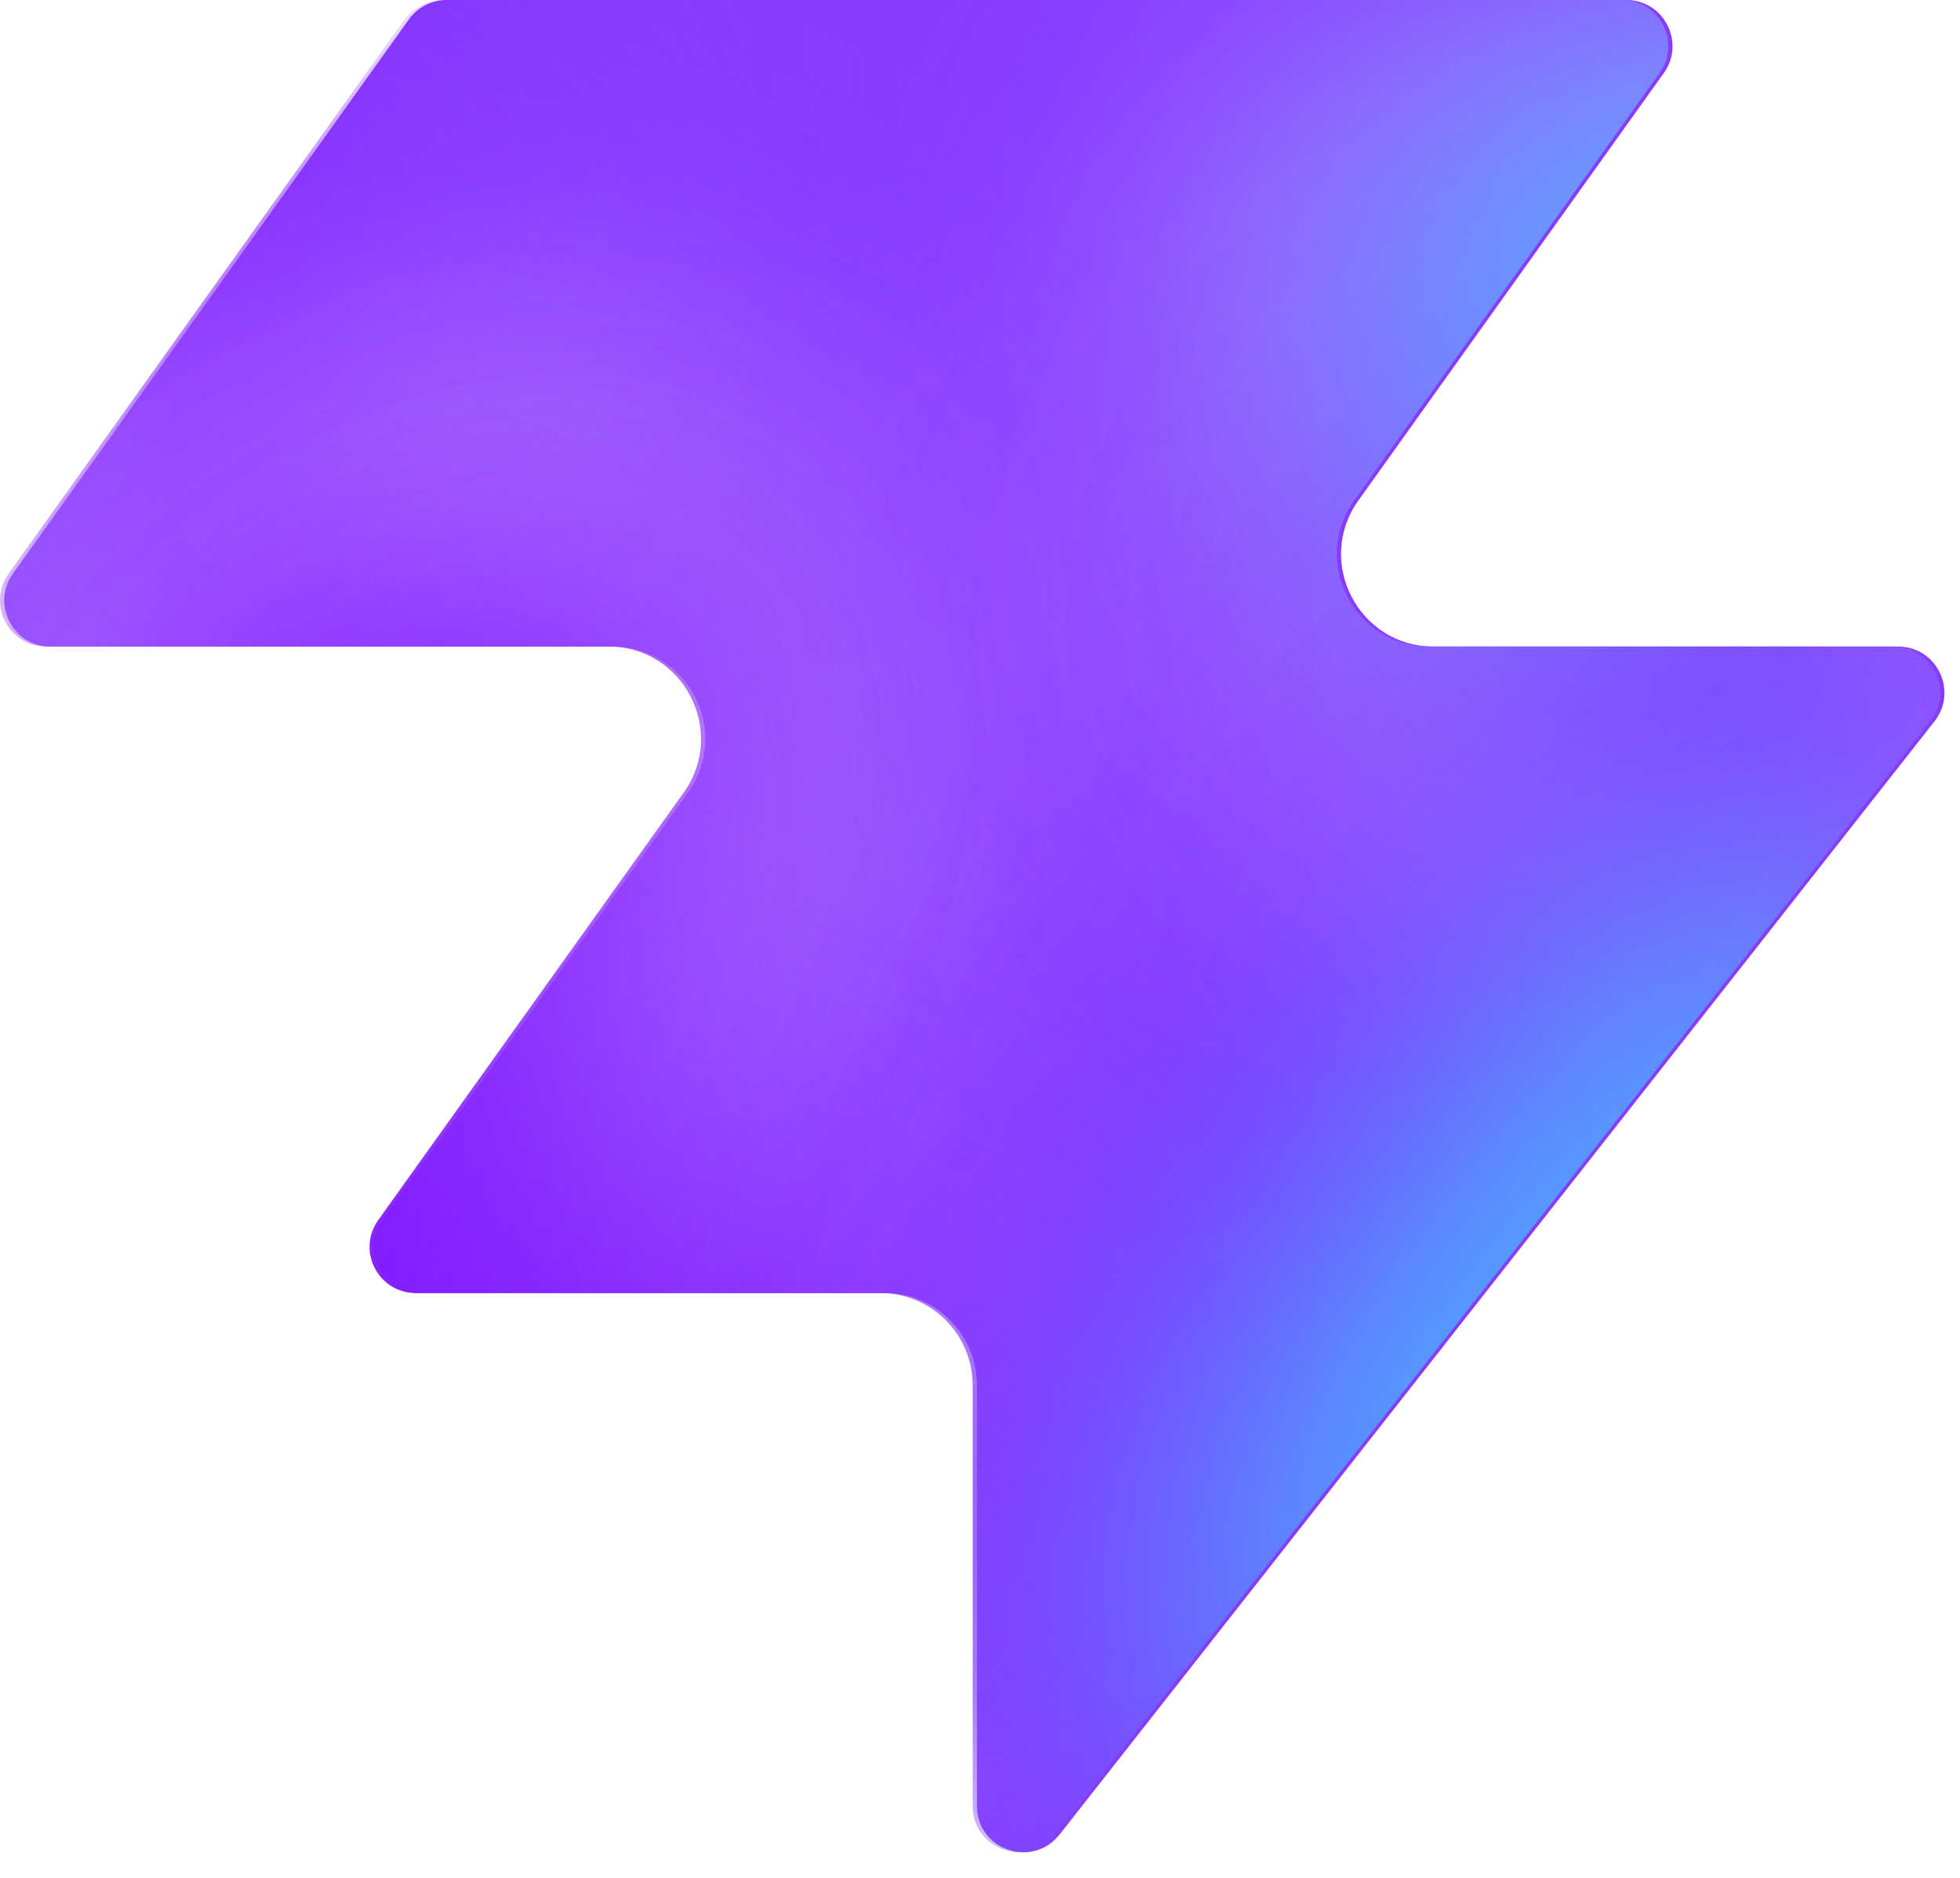
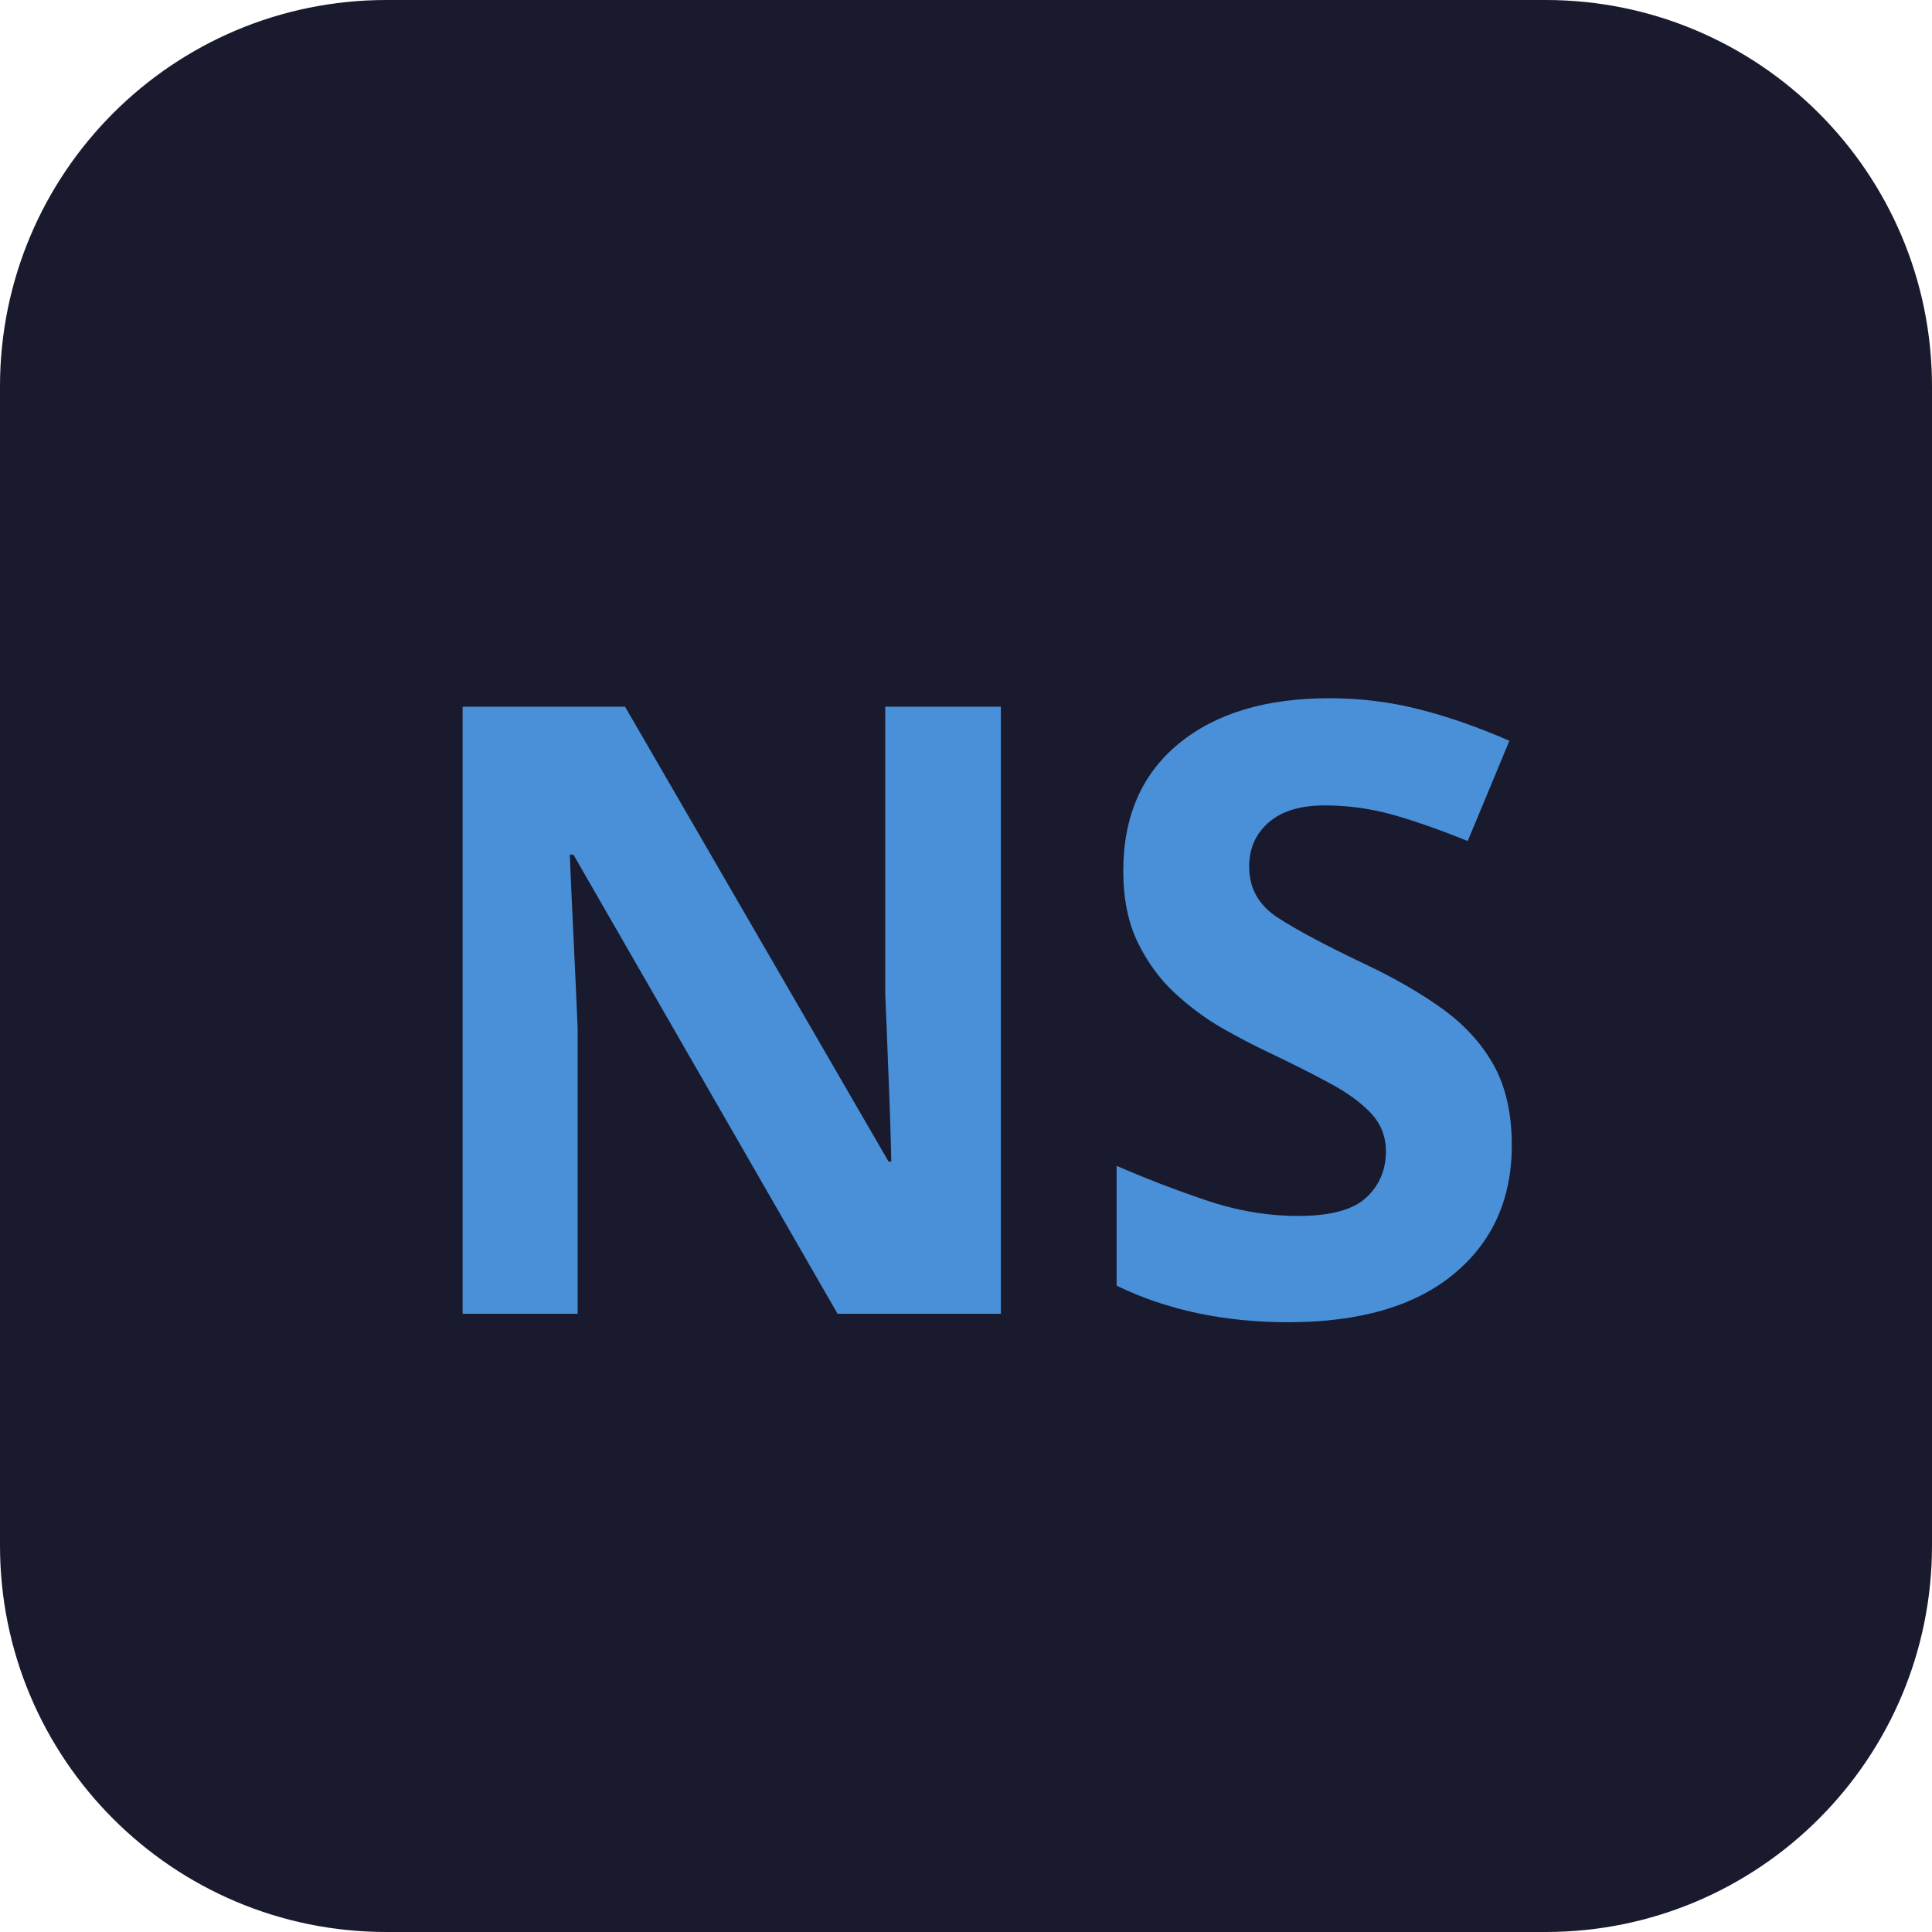
- <svg xmlns="http://www.w3.org/2000/svg" width="48" height="46" fill="none" viewBox="0 0 48 46">
-   <path fill="#863bff" d="M25.946 44.938c-.664.845-2.021.375-2.021-.698V33.937a2.26 2.26 0 0 0-2.262-2.262H10.287c-.92 0-1.456-1.04-.92-1.788l7.48-10.471c1.07-1.497 0-3.578-1.842-3.578H1.237c-.92 0-1.456-1.04-.92-1.788L10.013.474c.214-.297.556-.474.92-.474h28.894c.92 0 1.456 1.04.92 1.788l-7.48 10.471c-1.07 1.498 0 3.579 1.842 3.579h11.377c.943 0 1.473 1.088.89 1.83L25.947 44.94z" style="fill:#863bff;fill:color(display-p3 .525 .23 1);fill-opacity:1" />
-   <mask id="a" width="48" height="46" x="0" y="0" maskUnits="userSpaceOnUse" style="mask-type:alpha">
-     <path fill="#000" d="M25.842 44.938c-.664.844-2.021.375-2.021-.698V33.937a2.26 2.26 0 0 0-2.262-2.262H10.183c-.92 0-1.456-1.04-.92-1.788l7.48-10.471c1.07-1.498 0-3.579-1.842-3.579H1.133c-.92 0-1.456-1.04-.92-1.787L9.91.473c.214-.297.556-.474.92-.474h28.894c.92 0 1.456 1.04.92 1.788l-7.48 10.471c-1.07 1.498 0 3.578 1.842 3.578h11.377c.943 0 1.473 1.088.89 1.832L25.843 44.94z" style="fill:#000;fill-opacity:1" />
-   </mask>
-   <g mask="url(#a)">
-     <g filter="url(#b)">
-       <ellipse cx="5.508" cy="14.704" fill="#ede6ff" rx="5.508" ry="14.704" style="fill:#ede6ff;fill:color(display-p3 .927 .903 1);fill-opacity:1" transform="matrix(.00324 1 1 -.00324 -4.47 31.516)" />
-     </g>
-     <g filter="url(#c)">
-       <ellipse cx="10.399" cy="29.851" fill="#ede6ff" rx="10.399" ry="29.851" style="fill:#ede6ff;fill:color(display-p3 .927 .903 1);fill-opacity:1" transform="matrix(.00324 1 1 -.00324 -39.328 7.883)" />
-     </g>
-     <g filter="url(#d)">
-       <ellipse cx="5.508" cy="30.487" fill="#7e14ff" rx="5.508" ry="30.487" style="fill:#7e14ff;fill:color(display-p3 .492 .077 1);fill-opacity:1" transform="rotate(89.814 -25.913 -14.639)scale(1 -1)" />
-     </g>
-     <g filter="url(#e)">
-       <ellipse cx="5.508" cy="30.599" fill="#7e14ff" rx="5.508" ry="30.599" style="fill:#7e14ff;fill:color(display-p3 .492 .077 1);fill-opacity:1" transform="rotate(89.814 -32.644 -3.334)scale(1 -1)" />
-     </g>
-     <g filter="url(#f)">
-       <ellipse cx="5.508" cy="30.599" fill="#7e14ff" rx="5.508" ry="30.599" style="fill:#7e14ff;fill:color(display-p3 .492 .077 1);fill-opacity:1" transform="matrix(.00324 1 1 -.00324 -34.34 30.47)" />
-     </g>
-     <g filter="url(#g)">
-       <ellipse cx="14.072" cy="22.078" fill="#ede6ff" rx="14.072" ry="22.078" style="fill:#ede6ff;fill:color(display-p3 .927 .903 1);fill-opacity:1" transform="rotate(93.35 24.506 48.493)scale(-1 1)" />
-     </g>
-     <g filter="url(#h)">
-       <ellipse cx="3.47" cy="21.501" fill="#7e14ff" rx="3.47" ry="21.501" style="fill:#7e14ff;fill:color(display-p3 .492 .077 1);fill-opacity:1" transform="rotate(89.009 28.708 47.59)scale(-1 1)" />
-     </g>
-     <g filter="url(#i)">
-       <ellipse cx="3.47" cy="21.501" fill="#7e14ff" rx="3.47" ry="21.501" style="fill:#7e14ff;fill:color(display-p3 .492 .077 1);fill-opacity:1" transform="rotate(89.009 28.708 47.59)scale(-1 1)" />
-     </g>
-     <g filter="url(#j)">
-       <ellipse cx=".387" cy="8.972" fill="#7e14ff" rx="4.407" ry="29.108" style="fill:#7e14ff;fill:color(display-p3 .492 .077 1);fill-opacity:1" transform="rotate(39.51 .387 8.972)" />
-     </g>
-     <g filter="url(#k)">
-       <ellipse cx="47.523" cy="-6.092" fill="#7e14ff" rx="4.407" ry="29.108" style="fill:#7e14ff;fill:color(display-p3 .492 .077 1);fill-opacity:1" transform="rotate(37.892 47.523 -6.092)" />
-     </g>
-     <g filter="url(#l)">
-       <ellipse cx="41.412" cy="6.333" fill="#47bfff" rx="5.971" ry="9.665" style="fill:#47bfff;fill:color(display-p3 .28 .748 1);fill-opacity:1" transform="rotate(37.892 41.412 6.333)" />
-     </g>
-     <g filter="url(#m)">
-       <ellipse cx="-1.879" cy="38.332" fill="#7e14ff" rx="4.407" ry="29.108" style="fill:#7e14ff;fill:color(display-p3 .492 .077 1);fill-opacity:1" transform="rotate(37.892 -1.88 38.332)" />
-     </g>
-     <g filter="url(#n)">
-       <ellipse cx="-1.879" cy="38.332" fill="#7e14ff" rx="4.407" ry="29.108" style="fill:#7e14ff;fill:color(display-p3 .492 .077 1);fill-opacity:1" transform="rotate(37.892 -1.88 38.332)" />
-     </g>
-     <g filter="url(#o)">
-       <ellipse cx="35.651" cy="29.907" fill="#7e14ff" rx="4.407" ry="29.108" style="fill:#7e14ff;fill:color(display-p3 .492 .077 1);fill-opacity:1" transform="rotate(37.892 35.651 29.907)" />
-     </g>
-     <g filter="url(#p)">
-       <ellipse cx="38.418" cy="32.4" fill="#47bfff" rx="5.971" ry="15.297" style="fill:#47bfff;fill:color(display-p3 .28 .748 1);fill-opacity:1" transform="rotate(37.892 38.418 32.4)" />
-     </g>
-   </g>
-   <defs>
-     <filter id="b" width="60.045" height="41.654" x="-19.77" y="16.149" color-interpolation-filters="sRGB" filterUnits="userSpaceOnUse">
-       <feFlood flood-opacity="0" result="BackgroundImageFix" />
-       <feBlend in="SourceGraphic" in2="BackgroundImageFix" result="shape" />
-       <feGaussianBlur result="effect1_foregroundBlur_2002_17158" stdDeviation="7.659" />
-     </filter>
-     <filter id="c" width="90.34" height="51.437" x="-54.613" y="-7.533" color-interpolation-filters="sRGB" filterUnits="userSpaceOnUse">
-       <feFlood flood-opacity="0" result="BackgroundImageFix" />
-       <feBlend in="SourceGraphic" in2="BackgroundImageFix" result="shape" />
-       <feGaussianBlur result="effect1_foregroundBlur_2002_17158" stdDeviation="7.659" />
-     </filter>
-     <filter id="d" width="79.355" height="29.4" x="-49.64" y="2.03" color-interpolation-filters="sRGB" filterUnits="userSpaceOnUse">
-       <feFlood flood-opacity="0" result="BackgroundImageFix" />
-       <feBlend in="SourceGraphic" in2="BackgroundImageFix" result="shape" />
-       <feGaussianBlur result="effect1_foregroundBlur_2002_17158" stdDeviation="4.596" />
-     </filter>
-     <filter id="e" width="79.579" height="29.4" x="-45.045" y="20.029" color-interpolation-filters="sRGB" filterUnits="userSpaceOnUse">
-       <feFlood flood-opacity="0" result="BackgroundImageFix" />
-       <feBlend in="SourceGraphic" in2="BackgroundImageFix" result="shape" />
-       <feGaussianBlur result="effect1_foregroundBlur_2002_17158" stdDeviation="4.596" />
-     </filter>
-     <filter id="f" width="79.579" height="29.4" x="-43.513" y="21.178" color-interpolation-filters="sRGB" filterUnits="userSpaceOnUse">
-       <feFlood flood-opacity="0" result="BackgroundImageFix" />
-       <feBlend in="SourceGraphic" in2="BackgroundImageFix" result="shape" />
-       <feGaussianBlur result="effect1_foregroundBlur_2002_17158" stdDeviation="4.596" />
-     </filter>
-     <filter id="g" width="74.749" height="58.852" x="15.756" y="-17.901" color-interpolation-filters="sRGB" filterUnits="userSpaceOnUse">
-       <feFlood flood-opacity="0" result="BackgroundImageFix" />
-       <feBlend in="SourceGraphic" in2="BackgroundImageFix" result="shape" />
-       <feGaussianBlur result="effect1_foregroundBlur_2002_17158" stdDeviation="7.659" />
-     </filter>
-     <filter id="h" width="61.377" height="25.362" x="23.548" y="2.284" color-interpolation-filters="sRGB" filterUnits="userSpaceOnUse">
-       <feFlood flood-opacity="0" result="BackgroundImageFix" />
-       <feBlend in="SourceGraphic" in2="BackgroundImageFix" result="shape" />
-       <feGaussianBlur result="effect1_foregroundBlur_2002_17158" stdDeviation="4.596" />
-     </filter>
-     <filter id="i" width="61.377" height="25.362" x="23.548" y="2.284" color-interpolation-filters="sRGB" filterUnits="userSpaceOnUse">
-       <feFlood flood-opacity="0" result="BackgroundImageFix" />
-       <feBlend in="SourceGraphic" in2="BackgroundImageFix" result="shape" />
-       <feGaussianBlur result="effect1_foregroundBlur_2002_17158" stdDeviation="4.596" />
-     </filter>
-     <filter id="j" width="56.045" height="63.649" x="-27.636" y="-22.853" color-interpolation-filters="sRGB" filterUnits="userSpaceOnUse">
-       <feFlood flood-opacity="0" result="BackgroundImageFix" />
-       <feBlend in="SourceGraphic" in2="BackgroundImageFix" result="shape" />
-       <feGaussianBlur result="effect1_foregroundBlur_2002_17158" stdDeviation="4.596" />
-     </filter>
-     <filter id="k" width="54.814" height="64.646" x="20.116" y="-38.415" color-interpolation-filters="sRGB" filterUnits="userSpaceOnUse">
-       <feFlood flood-opacity="0" result="BackgroundImageFix" />
-       <feBlend in="SourceGraphic" in2="BackgroundImageFix" result="shape" />
-       <feGaussianBlur result="effect1_foregroundBlur_2002_17158" stdDeviation="4.596" />
-     </filter>
-     <filter id="l" width="33.541" height="35.313" x="24.641" y="-11.323" color-interpolation-filters="sRGB" filterUnits="userSpaceOnUse">
-       <feFlood flood-opacity="0" result="BackgroundImageFix" />
-       <feBlend in="SourceGraphic" in2="BackgroundImageFix" result="shape" />
-       <feGaussianBlur result="effect1_foregroundBlur_2002_17158" stdDeviation="4.596" />
-     </filter>
-     <filter id="m" width="54.814" height="64.646" x="-29.286" y="6.009" color-interpolation-filters="sRGB" filterUnits="userSpaceOnUse">
-       <feFlood flood-opacity="0" result="BackgroundImageFix" />
-       <feBlend in="SourceGraphic" in2="BackgroundImageFix" result="shape" />
-       <feGaussianBlur result="effect1_foregroundBlur_2002_17158" stdDeviation="4.596" />
-     </filter>
-     <filter id="n" width="54.814" height="64.646" x="-29.286" y="6.009" color-interpolation-filters="sRGB" filterUnits="userSpaceOnUse">
-       <feFlood flood-opacity="0" result="BackgroundImageFix" />
-       <feBlend in="SourceGraphic" in2="BackgroundImageFix" result="shape" />
-       <feGaussianBlur result="effect1_foregroundBlur_2002_17158" stdDeviation="4.596" />
-     </filter>
-     <filter id="o" width="54.814" height="64.646" x="8.244" y="-2.416" color-interpolation-filters="sRGB" filterUnits="userSpaceOnUse">
-       <feFlood flood-opacity="0" result="BackgroundImageFix" />
-       <feBlend in="SourceGraphic" in2="BackgroundImageFix" result="shape" />
-       <feGaussianBlur result="effect1_foregroundBlur_2002_17158" stdDeviation="4.596" />
-     </filter>
-     <filter id="p" width="39.409" height="43.623" x="18.713" y="10.588" color-interpolation-filters="sRGB" filterUnits="userSpaceOnUse">
-       <feFlood flood-opacity="0" result="BackgroundImageFix" />
-       <feBlend in="SourceGraphic" in2="BackgroundImageFix" result="shape" />
-       <feGaussianBlur result="effect1_foregroundBlur_2002_17158" stdDeviation="4.596" />
-     </filter>
-   </defs>
+ <svg xmlns="http://www.w3.org/2000/svg" viewBox="0 0 100 100">
+   <rect width="100" height="100" rx="20" fill="#1a1a2e" />
+   <text x="50" y="68" font-family="system-ui, sans-serif" font-size="44" font-weight="700" fill="#4a90d9" text-anchor="middle">NS</text>
</svg>
